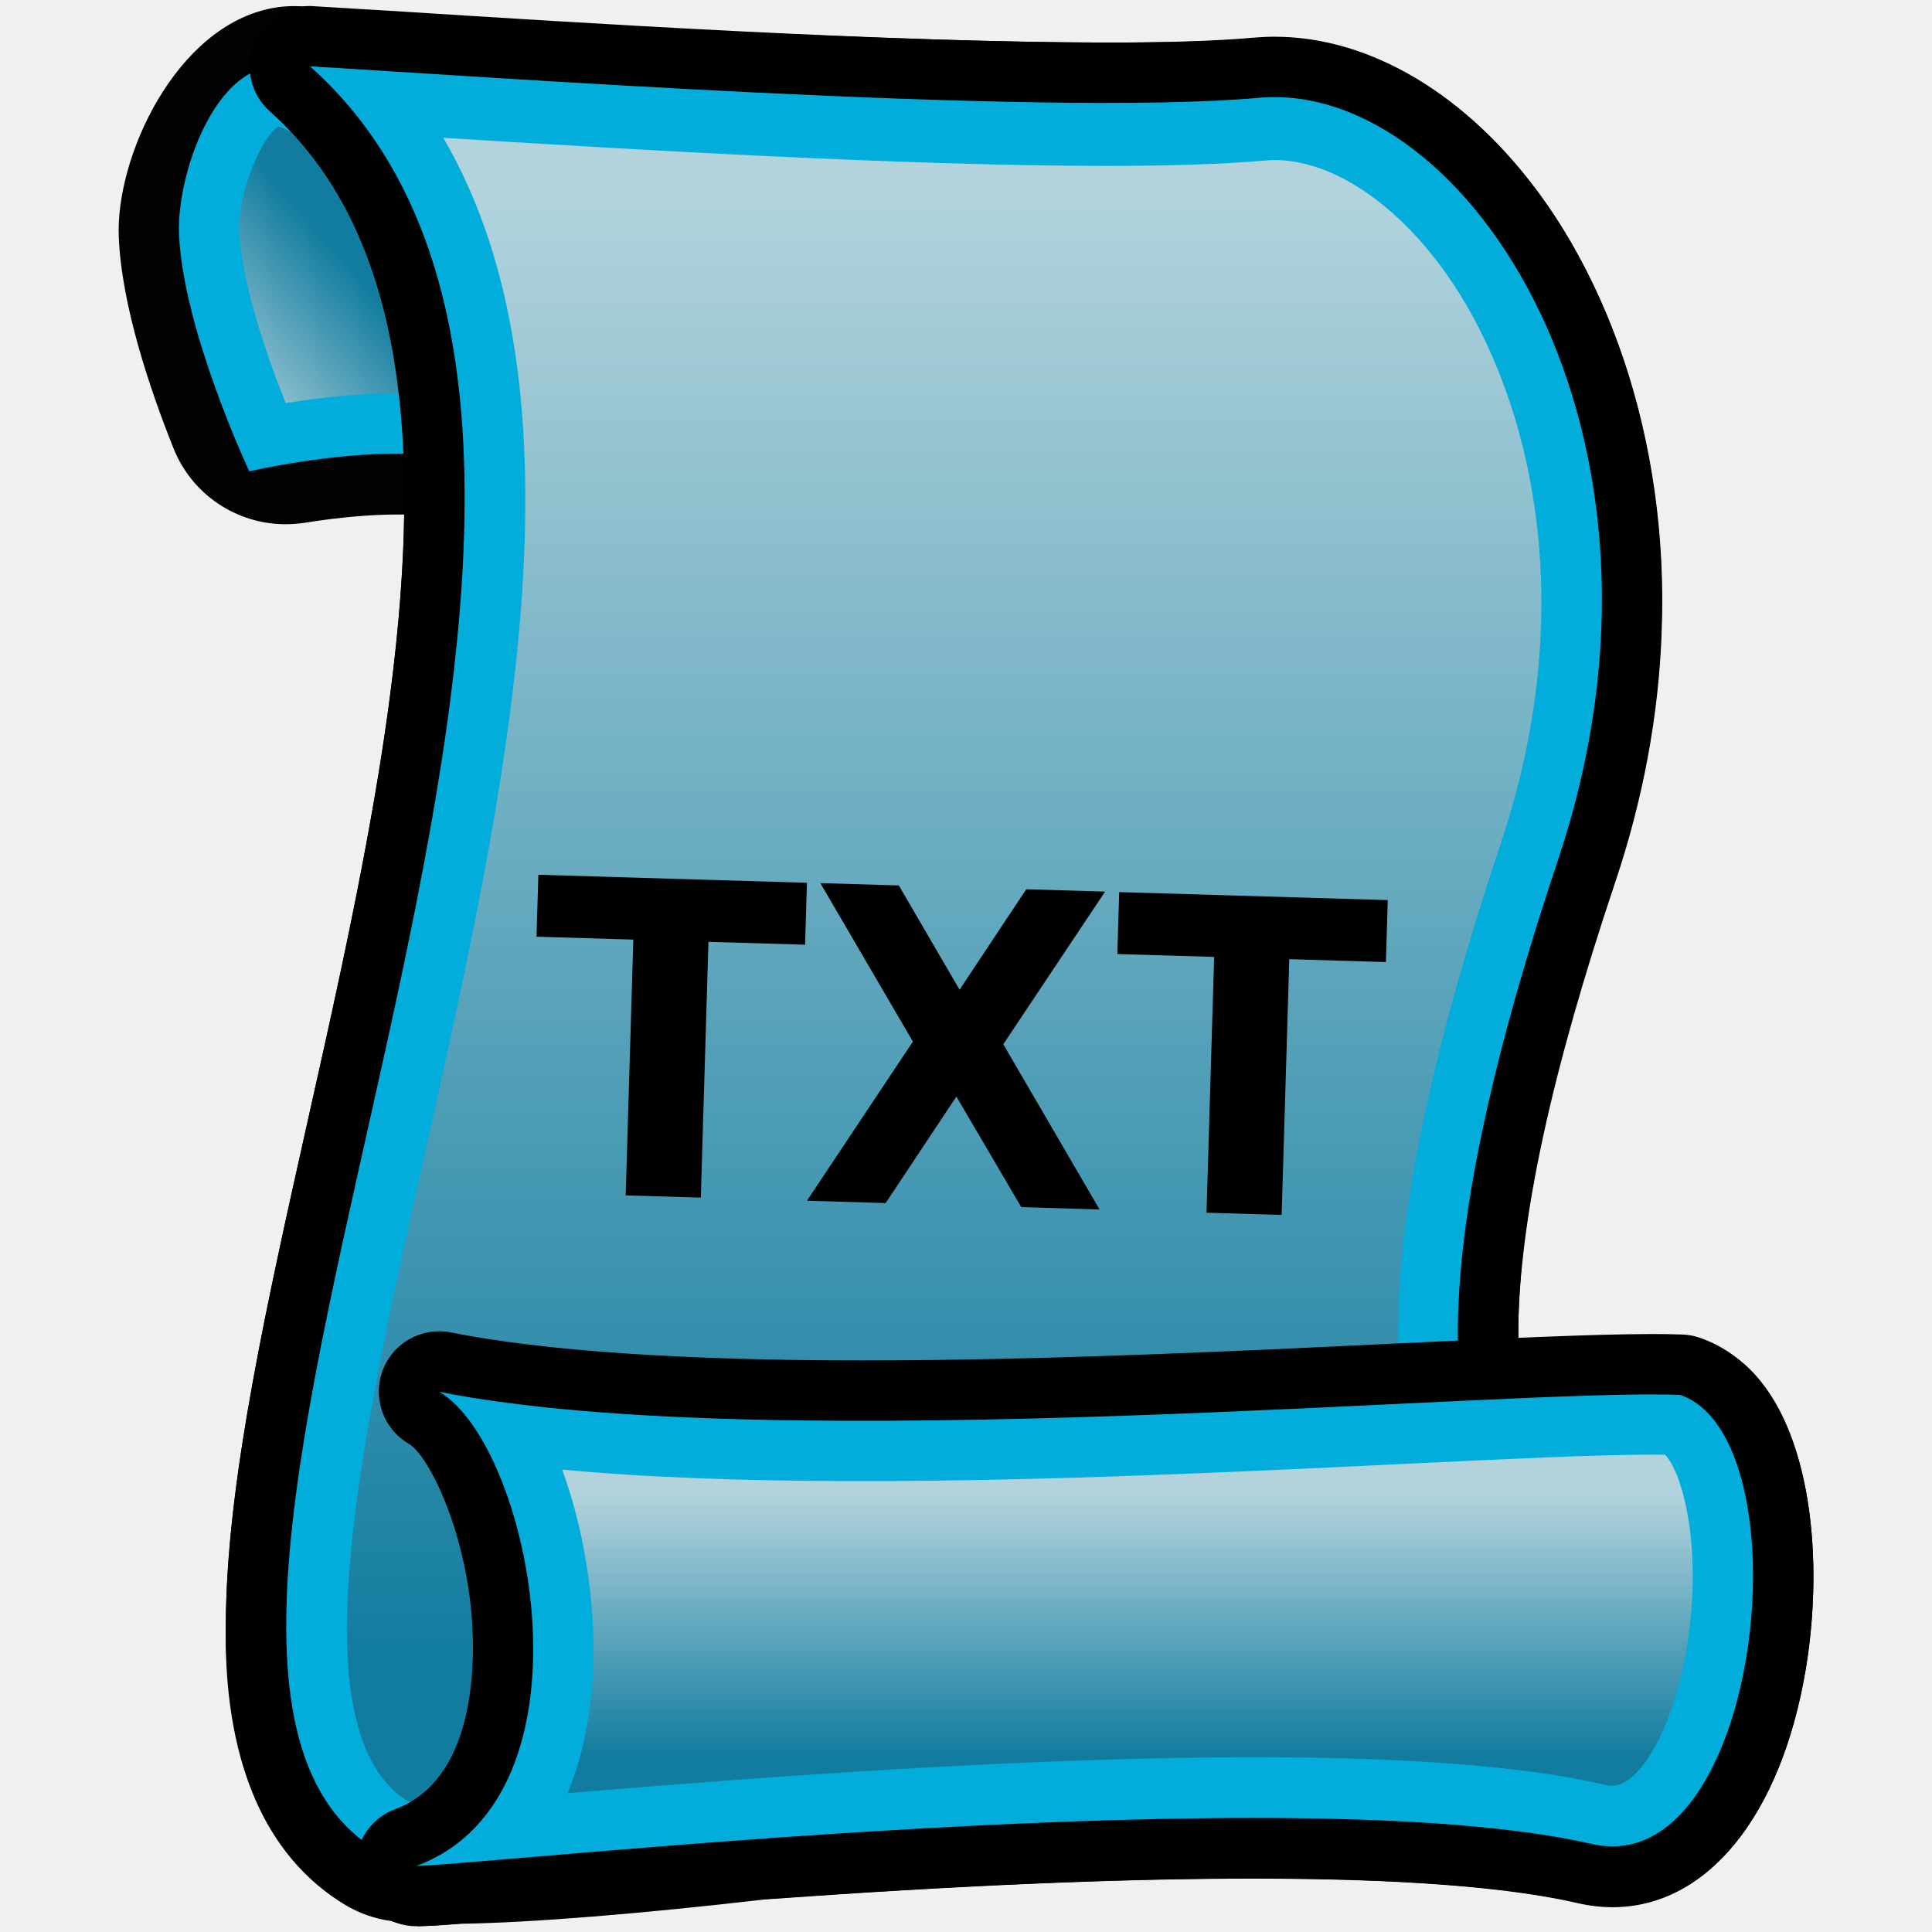
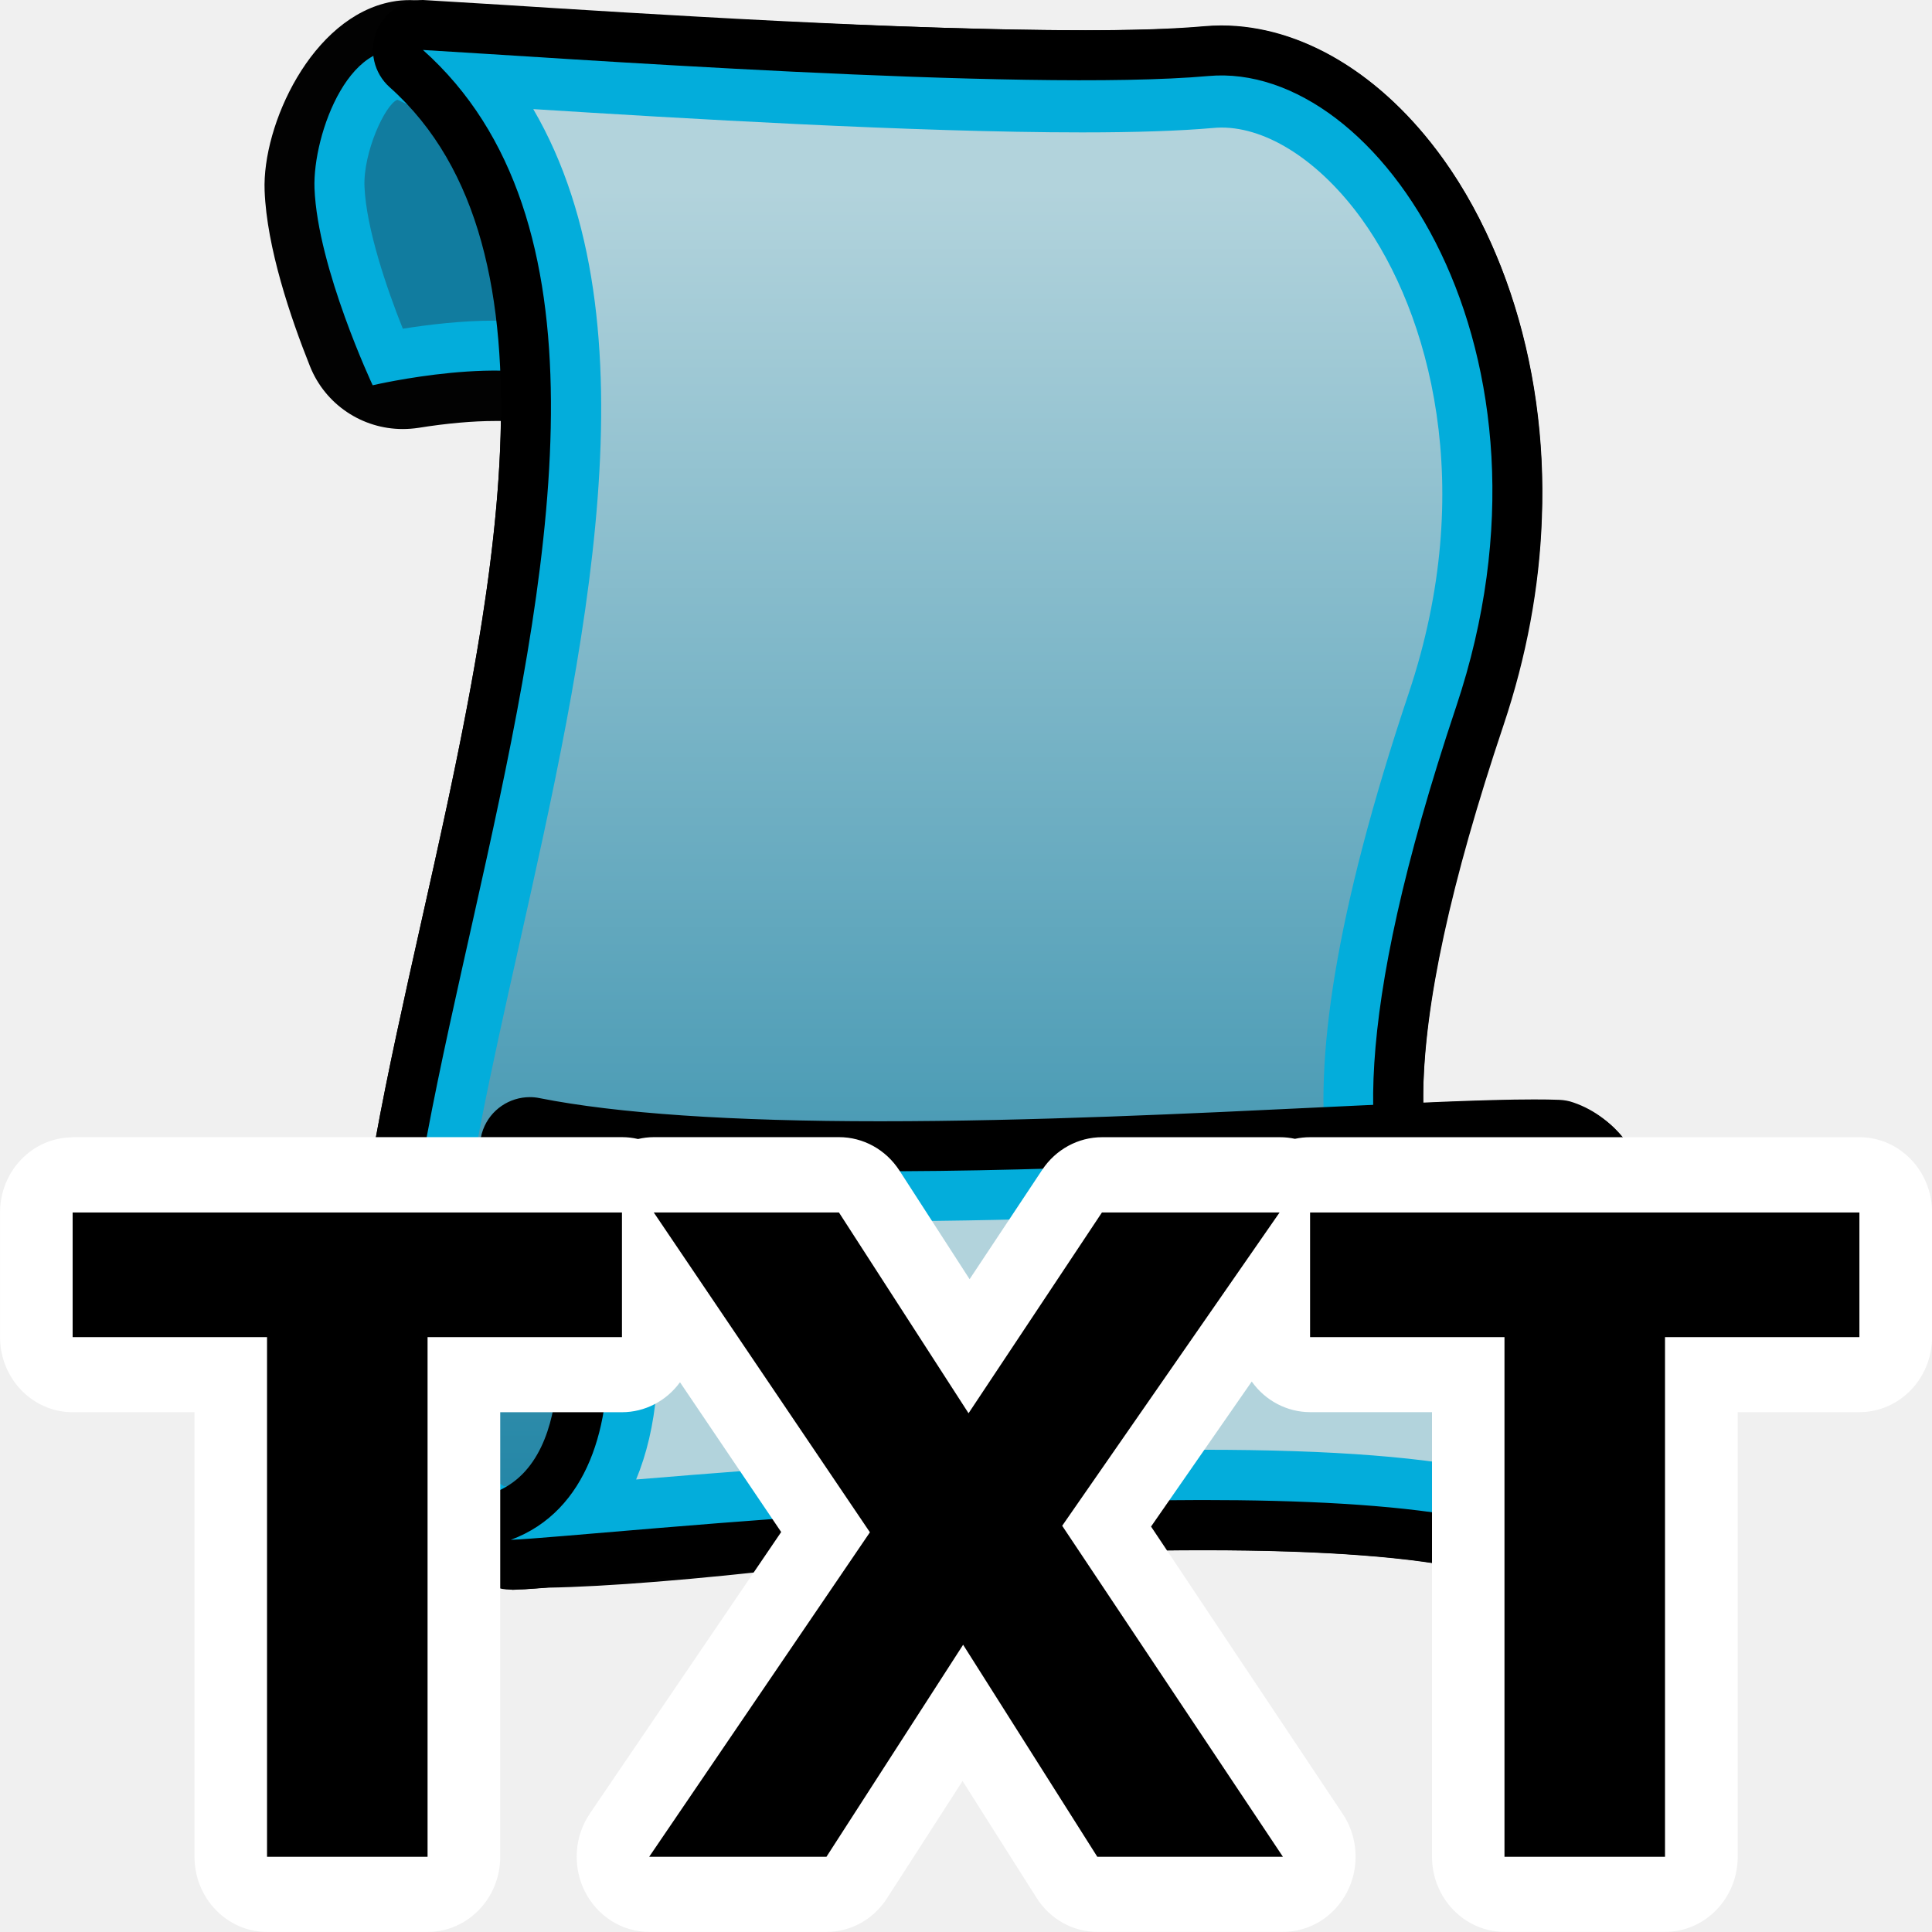
<svg xmlns="http://www.w3.org/2000/svg" version="1.1" id="Layer_1" x="0px" y="0px" width="32px" height="32px" viewBox="0 0 32 32" enable-background="new 0 0 32 32" xml:space="preserve">
  <defs id="defs32" />
-   <g id="g3">
-     <path id="path10819_1_" d="M7.038,31.898c-0.19,0-0.379-0.026-0.559-0.08c-0.271-0.036-0.533-0.129-0.77-0.272   c-2.069-1.258-1.99-4.035-1.963-4.944c0.057-2.248,0.684-5.05,1.346-8.015C5.859,15.168,6.65,11.64,6.694,8.522   c-0.039,0-0.078,0-0.119,0c-0.439,0-0.968,0.047-1.529,0.137C4.94,8.675,4.834,8.683,4.73,8.683c-0.808,0-1.549-0.488-1.856-1.257   C2.484,6.45,2.01,5.051,1.967,3.915c-0.051-1.309,0.939-3.48,2.545-3.781C4.633,0.11,4.756,0.101,4.879,0.101   c0.072,0,0.144,0.004,0.215,0.012C5.506,0.15,13.666,0.705,18.46,0.705c1.235,0,1.933-0.039,2.298-0.072   c0.113-0.01,0.23-0.016,0.352-0.016c1.281,0,2.595,0.631,3.697,1.775c1.822,1.899,2.84,4.92,2.715,8.076   c-0.047,1.372-0.307,2.768-0.766,4.137c-1.061,3.161-1.588,5.588-1.609,7.417c0,0.049,0,0.098,0,0.145   c0.847-0.035,1.646-0.063,2.236-0.063l0.229,0.002c0.509,0.008,0.996,0.211,1.361,0.563c1.051,1.021,1.228,3.229,0.938,4.974   c-0.408,2.436-1.636,3.946-3.201,3.946c-0.188,0-0.381-0.022-0.569-0.065c-1.168-0.271-2.98-0.408-5.384-0.408   c-2.228,0-4.876,0.113-8.101,0.346c-2.039,0.236-3.846,0.383-5.02,0.402l-0.471,0.033C7.122,31.898,7.081,31.898,7.038,31.898   L7.038,31.898z" fill="#020202" />
-     <path id="path3443_1_" d="M8.159,7.808C8.336,5.821,7.467,2.214,5,1.185C3.704,0.644,2.924,2.79,2.965,3.869   c0.063,1.595,1.164,3.938,1.164,3.938S6.954,7.146,8.159,7.808z" fill="#03ADDB" />
-     <linearGradient id="path10849_2_" gradientUnits="userSpaceOnUse" x1="284.953" y1="-379.324" x2="287.34" y2="-377.22" gradientTransform="matrix(1 0 0 -1 -281.54 -372.8398)">
+   <g id="g3" transform="matrix(0.8278319,0,0,0.8278495,2.754542,-0.08202121)">
+     <path id="path10819_1_" d="m 7.038,31.898 c -0.19,0 -0.379,-0.026 -0.559,-0.08 C 6.208,31.782 5.946,31.689 5.709,31.546 3.64,30.288 3.719,27.511 3.746,26.602 3.803,24.354 4.43,21.552 5.092,18.587 5.859,15.168 6.65,11.64 6.694,8.522 c -0.039,0 -0.078,0 -0.119,0 -0.439,0 -0.968,0.047 -1.529,0.137 C 4.94,8.675 4.834,8.683 4.73,8.683 3.922,8.683 3.181,8.195 2.874,7.426 2.484,6.45 2.01,5.051 1.967,3.915 1.916,2.606 2.906,0.435 4.512,0.134 4.633,0.11 4.756,0.101 4.879,0.101 c 0.072,0 0.144,0.004 0.215,0.012 0.412,0.037 8.572,0.592 13.366,0.592 1.235,0 1.933,-0.039 2.298,-0.072 0.113,-0.01 0.23,-0.016 0.352,-0.016 1.281,0 2.595,0.631 3.697,1.775 1.822,1.899 2.84,4.92 2.715,8.076 -0.047,1.372 -0.307,2.768 -0.766,4.137 -1.061,3.161 -1.588,5.588 -1.609,7.417 0,0.049 0,0.098 0,0.145 0.847,-0.035 1.646,-0.063 2.236,-0.063 l 0.229,0.002 c 0.509,0.008 0.996,0.211 1.361,0.563 1.051,1.021 1.228,3.229 0.938,4.974 -0.408,2.436 -1.636,3.946 -3.201,3.946 -0.188,0 -0.381,-0.022 -0.569,-0.065 -1.168,-0.271 -2.98,-0.408 -5.384,-0.408 -2.228,0 -4.876,0.113 -8.101,0.346 -2.039,0.236 -3.846,0.383 -5.02,0.402 l -0.471,0.033 c -0.043,0.001 -0.084,0.001 -0.127,0.001 l 0,0 z" style="fill:#020202" />
+     <path id="path3443_1_" d="M 8.159,7.808 C 8.336,5.821 7.467,2.214 5,1.185 3.704,0.644 2.924,2.79 2.965,3.869 c 0.063,1.595 1.164,3.938 1.164,3.938 0,0 2.825,-0.661 4.03,10e-4 z" style="fill:#03addb" />
+     <linearGradient id="path10849_2_" gradientUnits="userSpaceOnUse" x1="284.953" y1="-379.324" x2="287.34" y2="-377.22" gradientTransform="matrix(1.207975,0,0,-1.207949,-343.4206,-450.2724)">
      <stop offset="0" style="stop-color:#B2D3DC" id="stop8" />
      <stop offset="1" style="stop-color:#117C9F" id="stop10" />
    </linearGradient>
-     <path id="path10849_1_" d="M4.732,6.676C4.405,5.858,3.999,4.663,3.965,3.83   c-0.026-0.681,0.41-1.636,0.658-1.736c1.512,0.646,2.334,2.722,2.52,4.441c-0.18-0.013-0.366-0.021-0.564-0.021   C5.913,6.513,5.239,6.595,4.732,6.676L4.732,6.676z" fill="url(#path10849_2_)" />
-     <path d="M7.357,31.814c-0.89,0-1.227-0.086-1.481-0.225C2.58,29.8,3.745,24.604,5.093,18.585C6.51,12.263,8.116,5.097,4.47,1.845   C4.152,1.562,4.049,1.109,4.211,0.716c0.155-0.375,0.521-0.617,0.923-0.617c0.019,0,0.927,0.055,1.553,0.094   c2.811,0.179,8.042,0.512,11.629,0.512l0,0c1.021,0,1.844-0.027,2.443-0.081c0.115-0.01,0.231-0.016,0.348-0.016   c1.601,0,3.217,0.972,4.437,2.666c1.646,2.286,2.828,6.448,1.213,11.277c-3.028,9.049-1.026,10.16-0.065,10.695   c0.451,0.251,1.137,0.631,1.197,1.475c0.021,0.282-0.039,0.705-0.432,1.127C25.333,30.126,10.786,31.814,7.357,31.814L7.357,31.814   z" id="path13" />
-     <path id="path3445_1_" d="M25.809,14.233c-4.254,12.71,0.984,11.217,1.082,12.559   c0.15,2.131-19.372,4.554-20.538,3.92C0.604,27.589,12.67,7.819,5.135,1.099C7.571,1.237,17.205,1.946,20.85,1.62   C24.273,1.313,28.174,7.162,25.809,14.233z" fill="#03ADDB" />
-     <linearGradient id="path10830_2_" gradientUnits="userSpaceOnUse" x1="297.179" y1="-375.971" x2="297.179" y2="-400.418" gradientTransform="matrix(1 0 0 -1 -281.54 -372.8398)">
+     <path id="path10849_1_" d="M 4.732,6.676 C 4.405,5.858 3.999,4.663 3.965,3.83 3.939,3.149 4.375,2.194 4.623,2.094 6.135,2.74 6.957,4.816 7.143,6.535 6.963,6.522 6.777,6.514 6.579,6.514 5.913,6.513 5.239,6.595 4.732,6.676 l 0,0 z" style="fill:url(#path10849_2_)" />
+     <path d="M 7.357,31.814 C 6.467,31.814 6.13,31.728 5.876,31.589 2.58,29.8 3.745,24.604 5.093,18.585 6.51,12.263 8.116,5.097 4.47,1.845 4.152,1.562 4.049,1.109 4.211,0.716 4.366,0.341 4.732,0.099 5.134,0.099 c 0.019,0 0.927,0.055 1.553,0.094 2.811,0.179 8.042,0.512 11.629,0.512 l 0,0 c 1.021,0 1.844,-0.027 2.443,-0.081 0.115,-0.01 0.231,-0.016 0.348,-0.016 1.601,0 3.217,0.972 4.437,2.666 1.646,2.286 2.828,6.448 1.213,11.277 -3.028,9.049 -1.026,10.16 -0.065,10.695 0.451,0.251 1.137,0.631 1.197,1.475 0.021,0.282 -0.039,0.705 -0.432,1.127 -2.124,2.278 -16.671,3.966 -20.1,3.966 l 0,0 z" id="path13" />
+     <path id="path3445_1_" d="m 25.809,14.233 c -4.254,12.71 0.984,11.217 1.082,12.559 0.15,2.131 -19.372,4.554 -20.538,3.92 C 0.604,27.589 12.67,7.819 5.135,1.099 7.571,1.237 17.205,1.946 20.85,1.62 c 3.423,-0.307 7.324,5.542 4.959,12.613 z" style="fill:#03addb" />
+     <linearGradient id="path10830_2_" gradientUnits="userSpaceOnUse" x1="297.179" y1="-375.971" x2="297.179" y2="-400.418" gradientTransform="matrix(1.207975,0,0,-1.207949,-343.4206,-450.2724)">
      <stop offset="0" style="stop-color:#B2D3DC" id="stop17" />
      <stop offset="1" style="stop-color:#117C9F" id="stop19" />
    </linearGradient>
-     <path id="path10830_1_" d="M7.357,29.857c-0.349,0-0.526-0.016-0.604-0.024   c-1.86-1.156-0.766-6.041,0.293-10.767c1.324-5.907,2.8-12.493,0.296-16.784c2.938,0.185,7.644,0.466,10.981,0.466l0,0   c1.077,0,1.958-0.03,2.616-0.088c0.057-0.005,0.112-0.009,0.172-0.009c0.932,0,1.981,0.687,2.809,1.834   c1.357,1.884,2.316,5.36,0.941,9.475c-3,8.961-1.563,11.595,0.584,12.918C22.652,28.177,11.493,29.857,7.357,29.857L7.357,29.857z" fill="url(#path10830_2_)" />
-     <path d="M6.893,31.904c-0.476,0-0.888-0.336-0.981-0.807c-0.094-0.48,0.174-0.961,0.634-1.131c0.921-0.341,1.197-1.371,1.266-2.177   c0.164-1.907-0.651-3.649-1.039-3.874c-0.423-0.246-0.606-0.762-0.434-1.218c0.149-0.396,0.526-0.647,0.935-0.647   c0.064,0,0.129,0.006,0.195,0.02c1.548,0.307,3.84,0.463,6.813,0.463h0.001c3.025,0,6.254-0.156,8.85-0.281   c1.752-0.084,3.266-0.156,4.229-0.156c0.189,0,0.359,0.002,0.508,0.008c0.098,0.004,0.193,0.021,0.285,0.054   c1.732,0.596,2.123,3.255,1.754,5.475c-0.406,2.437-1.633,3.949-3.2,3.949c-0.187,0-0.377-0.022-0.565-0.065   c-1.172-0.269-2.985-0.404-5.393-0.404c-4.26,0-9.288,0.426-11.99,0.654c-0.917,0.077-1.567,0.131-1.833,0.141   C6.916,31.904,6.904,31.904,6.893,31.904L6.893,31.904z" id="path22" />
-     <path id="path3447_2_" d="M27.83,23.104c2.105,0.723,1.35,8.082-1.465,7.438   c-4.924-1.131-18.027,0.316-19.472,0.365c3.098-1.146,1.91-6.967,0.382-7.854C12.875,24.161,24.941,22.989,27.83,23.104z" fill="#03ADDB" />
-     <linearGradient id="path10840_2_" gradientUnits="userSpaceOnUse" x1="300.215" y1="-397.613" x2="300.215" y2="-401.942" gradientTransform="matrix(1 0 0 -1 -281.54 -372.8398)">
+     <path id="path10830_1_" d="M 7.357,29.857 C 7.008,29.857 6.831,29.841 6.753,29.833 4.893,28.677 5.987,23.792 7.046,19.066 8.37,13.159 9.846,6.573 7.342,2.282 10.28,2.467 14.986,2.748 18.323,2.748 l 0,0 c 1.077,0 1.958,-0.03 2.616,-0.088 0.057,-0.005 0.112,-0.009 0.172,-0.009 0.932,0 1.981,0.687 2.809,1.834 1.357,1.884 2.316,5.36 0.941,9.475 -3,8.961 -1.563,11.595 0.584,12.918 -2.793,1.299 -13.952,2.979 -18.088,2.979 l 0,0 z" style="fill:url(#path10830_2_)" />
+     <path d="M 6.893,31.904 C 6.417,31.904 6.005,31.568 5.912,31.097 5.818,30.617 6.086,30.136 6.546,29.966 7.467,29.625 7.743,28.595 7.812,27.789 7.976,25.882 7.161,24.14 6.773,23.915 6.35,23.669 6.167,23.153 6.339,22.697 6.488,22.301 6.865,22.05 7.274,22.05 c 0.064,0 0.129,0.006 0.195,0.02 1.548,0.307 3.84,0.463 6.813,0.463 l 10e-4,0 c 3.025,0 6.254,-0.156 8.85,-0.281 1.752,-0.084 3.266,-0.156 4.229,-0.156 0.189,0 0.359,0.002 0.508,0.008 0.098,0.004 0.193,0.021 0.285,0.054 1.732,0.596 2.123,3.255 1.754,5.475 -0.406,2.437 -1.633,3.949 -3.2,3.949 -0.187,0 -0.377,-0.022 -0.565,-0.065 -1.172,-0.269 -2.985,-0.404 -5.393,-0.404 -4.26,0 -9.288,0.426 -11.99,0.654 C 7.844,31.844 7.194,31.898 6.928,31.908 6.916,31.904 6.904,31.904 6.893,31.904 l 0,0 z" id="path22" />
+     <path id="path3447_2_" d="m 27.83,23.104 c 2.105,0.723 1.35,8.082 -1.465,7.438 -4.924,-1.131 -18.027,0.316 -19.472,0.365 3.098,-1.146 1.91,-6.967 0.382,-7.854 5.6,1.108 17.666,-0.064 20.555,0.051 z" style="fill:#03addb" />
+     <linearGradient id="path10840_2_" gradientUnits="userSpaceOnUse" x1="300.215" y1="-397.613" x2="300.215" y2="-401.942" gradientTransform="matrix(1.207975,0,0,-1.207949,-343.4206,-450.2724)">
      <stop offset="0" style="stop-color:#B2D3DC" id="stop26" />
      <stop offset="1" style="stop-color:#117C9F" id="stop28" />
    </linearGradient>
-     <path id="path10840_1_" d="M9.4,29.7c0.212-0.511,0.349-1.095,0.405-1.74   c0.098-1.142-0.082-2.487-0.493-3.619c1.374,0.13,3.021,0.191,4.97,0.191c3.079,0,6.341-0.158,8.964-0.285   c1.725-0.082,3.213-0.154,4.125-0.154c0.072,0,0.143,0,0.207,0.003c0.277,0.271,0.639,1.524,0.357,3.204   c-0.238,1.429-0.813,2.277-1.23,2.277l0,0c-0.035,0-0.074-0.004-0.117-0.015c-1.336-0.307-3.244-0.457-5.836-0.457   C16.807,29.107,12.247,29.464,9.4,29.7L9.4,29.7z" fill="url(#path10840_2_)" />
+     <path id="path10840_1_" d="m 9.4,29.7 c 0.212,-0.511 0.349,-1.095 0.405,-1.74 0.098,-1.142 -0.082,-2.487 -0.493,-3.619 1.374,0.13 3.021,0.191 4.97,0.191 3.079,0 6.341,-0.158 8.964,-0.285 1.725,-0.082 3.213,-0.154 4.125,-0.154 0.072,0 0.143,0 0.207,0.003 0.277,0.271 0.639,1.524 0.357,3.204 -0.238,1.429 -0.813,2.277 -1.23,2.277 l 0,0 c -0.035,0 -0.074,-0.004 -0.117,-0.015 C 25.252,29.255 23.344,29.105 20.752,29.105 16.807,29.107 12.247,29.464 9.4,29.7 l 0,0 z" style="fill:url(#path10840_2_)" />
  </g>
-   <g transform="matrix(0.9572529,0.02855615,-0.03113579,1.043727,0,0)" style="font-size:6.916px;font-style:normal;font-weight:bold;line-height:125%;letter-spacing:0px;word-spacing:0px;fill:#000000;fill-opacity:1;stroke:none;font-family:Sans;-inkscape-font-specification:Sans Bold" id="text3002">
-     <path d="m 9.758,13.615 4.647,0 0,0.983 -1.672,0 0,4.059 -1.3,0 0,-4.059 -1.675,0 0,-0.983" style="" id="path3014" />
-     <path d="m 17.883,16.083 1.749,2.573 -1.354,0 -1.179,-1.722 -1.168,1.722 -1.361,0 1.749,-2.573 -1.682,-2.469 1.358,0 1.104,1.624 1.101,-1.624 1.364,0 -1.682,2.469" style="" id="path3016" />
-     <path d="m 19.808,13.615 4.647,0 0,0.983 -1.672,0 0,4.059 -1.3,0 0,-4.059 -1.675,0 0,-0.983" style="" id="path3018" />
+   <g id="g4257" transform="matrix(0.9361356,0,0,1.067488,-3.425053,44.31781)">
+     <g id="g4155" transform="matrix(1.101708,0,0,1,-0.4963609,0)">
+       <path style="font-style:normal;font-weight:normal;font-size:13.75px;line-height:125%;font-family:sans-serif;letter-spacing:0px;word-spacing:0px;fill:#ffffff;fill-opacity:1;stroke:none;stroke-width:1px;stroke-linecap:butt;stroke-linejoin:miter;stroke-opacity:1" d="m 4.938,-23.869 a 1.167,1.167 0 0 0 -1.166,1.166 l 0,1.934 A 1.167,1.167 0 0 0 4.938,-19.604 l 1.957,0 0,6.898 a 1.167,1.167 0 0 0 1.166,1.166 l 2.578,0 a 1.167,1.167 0 0 0 1.166,-1.166 l 0,-6.898 1.955,0 a 1.167,1.167 0 0 0 0.932,-0.465 l 1.625,2.324 -3.072,4.367 a 1.167,1.167 0 0 0 0.953,1.838 l 2.846,0 a 1.167,1.167 0 0 0 0.971,-0.52 l 1.215,-1.822 1.189,1.814 a 1.167,1.167 0 0 0 0.977,0.527 l 2.98,0 a 1.167,1.167 0 0 0 0.961,-1.828 l -3.08,-4.461 1.617,-2.25 a 1.167,1.167 0 0 0 0.938,0.475 l 1.957,0 0,6.898 a 1.167,1.167 0 0 0 1.166,1.166 l 2.578,0 a 1.167,1.167 0 0 0 1.166,-1.166 l 0,-6.898 1.955,0 a 1.167,1.167 0 0 0 1.166,-1.166 l 0,-1.934 a 1.167,1.167 0 0 0 -1.166,-1.166 l -8.822,0 a 1.167,1.167 0 0 0 -0.244,0.025 1.167,1.167 0 0 0 -0.244,-0.025 l -2.854,0 a 1.167,1.167 0 0 0 -0.961,0.506 l -1.166,1.697 -1.127,-1.686 a 1.167,1.167 0 0 0 -0.971,-0.518 l -2.973,0 a 1.167,1.167 0 0 0 -0.254,0.029 1.167,1.167 0 0 0 -0.258,-0.029 l -8.822,0 z" id="path4348" />
+       <g style="font-style:normal;font-weight:normal;font-size:13.75px;line-height:125%;font-family:sans-serif;letter-spacing:0px;word-spacing:0px;fill:#000000;fill-opacity:1;stroke:none;stroke-width:1px;stroke-linecap:butt;stroke-linejoin:miter;stroke-opacity:1" id="text4183">
+         <path d="m 13.76,-20.769 -3.122,0 0,8.063 -2.578,0 0,-8.063 -3.122,0 0,-1.934 8.822,0 0,1.934 z" style="font-weight:bold" id="path4162" />
+         <path d="m 24.375,-12.706 -2.981,0 -2.155,-3.29 -2.195,3.29 -2.847,0 3.545,-5.035 -3.471,-4.962 2.974,0 2.081,3.115 2.142,-3.115 2.853,0 -3.491,4.861 3.545,5.136 z" style="font-weight:bold" id="path4164" />
+         <path d="m 33.633,-20.769 -3.122,0 0,8.063 -2.578,0 0,-8.063 -3.122,0 0,-1.934 8.822,0 0,1.934 z" style="font-weight:bold" id="path4166" />
+       </g>
+     </g>
  </g>
</svg>
